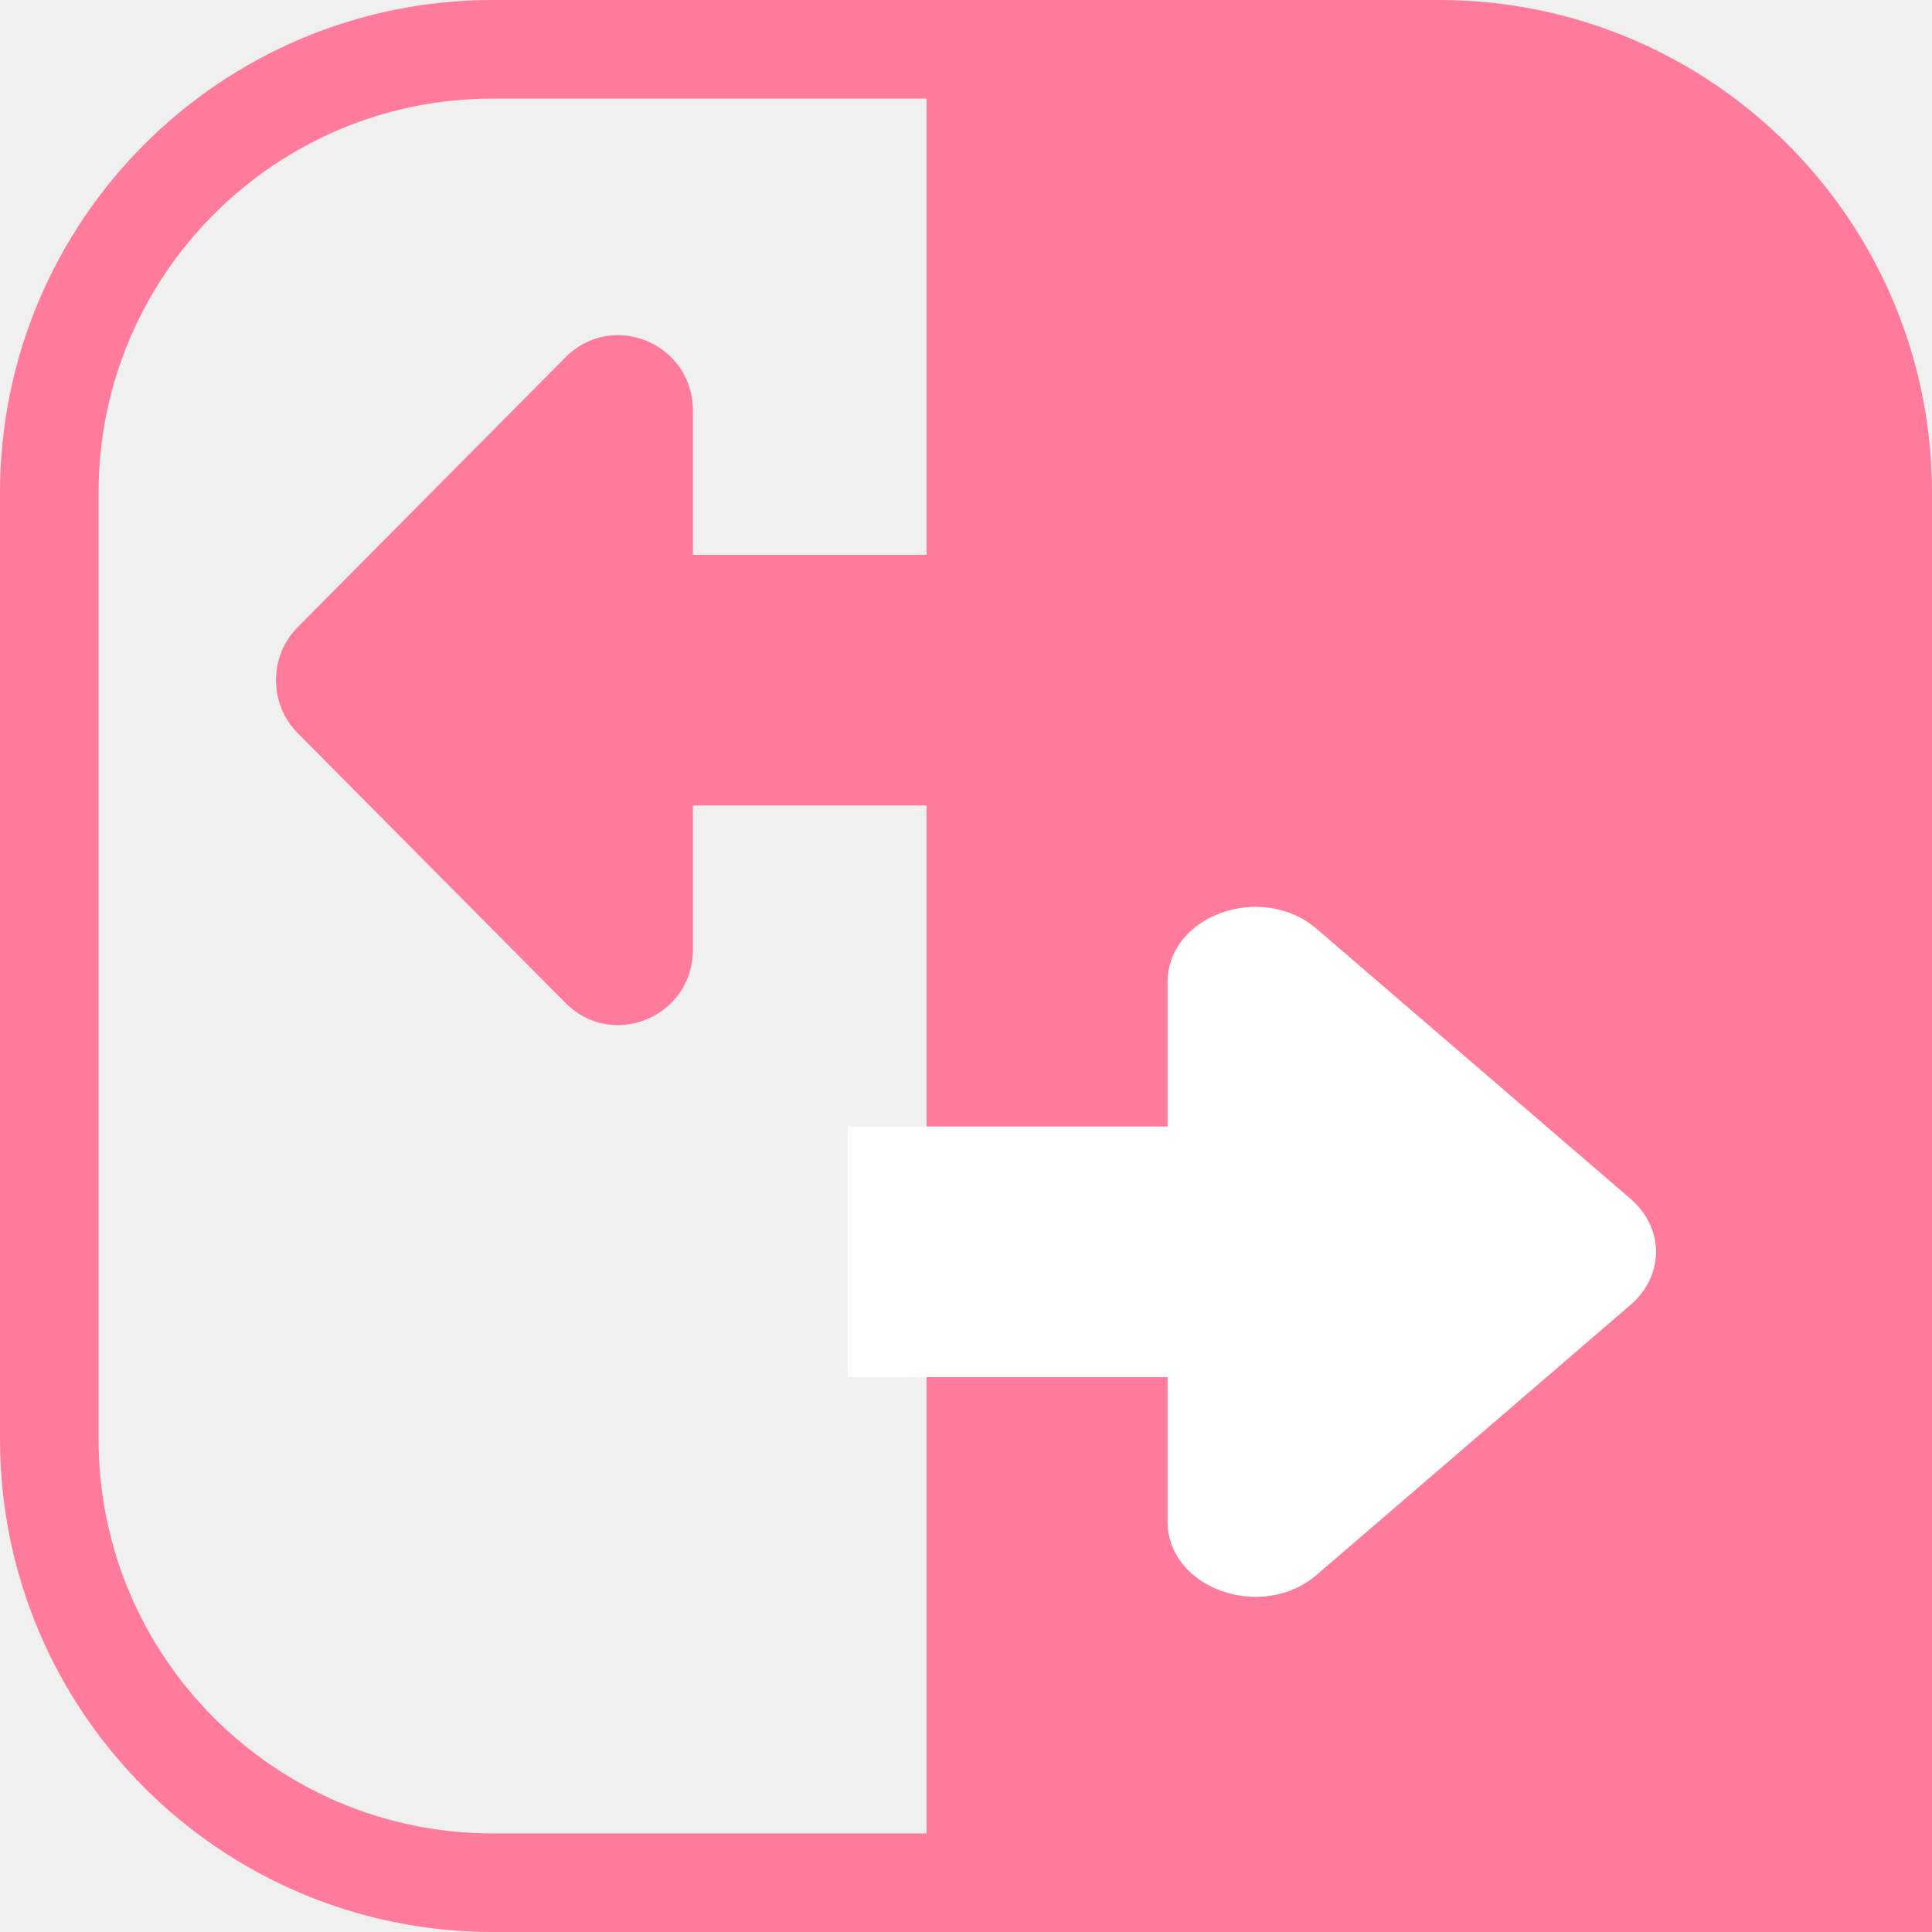
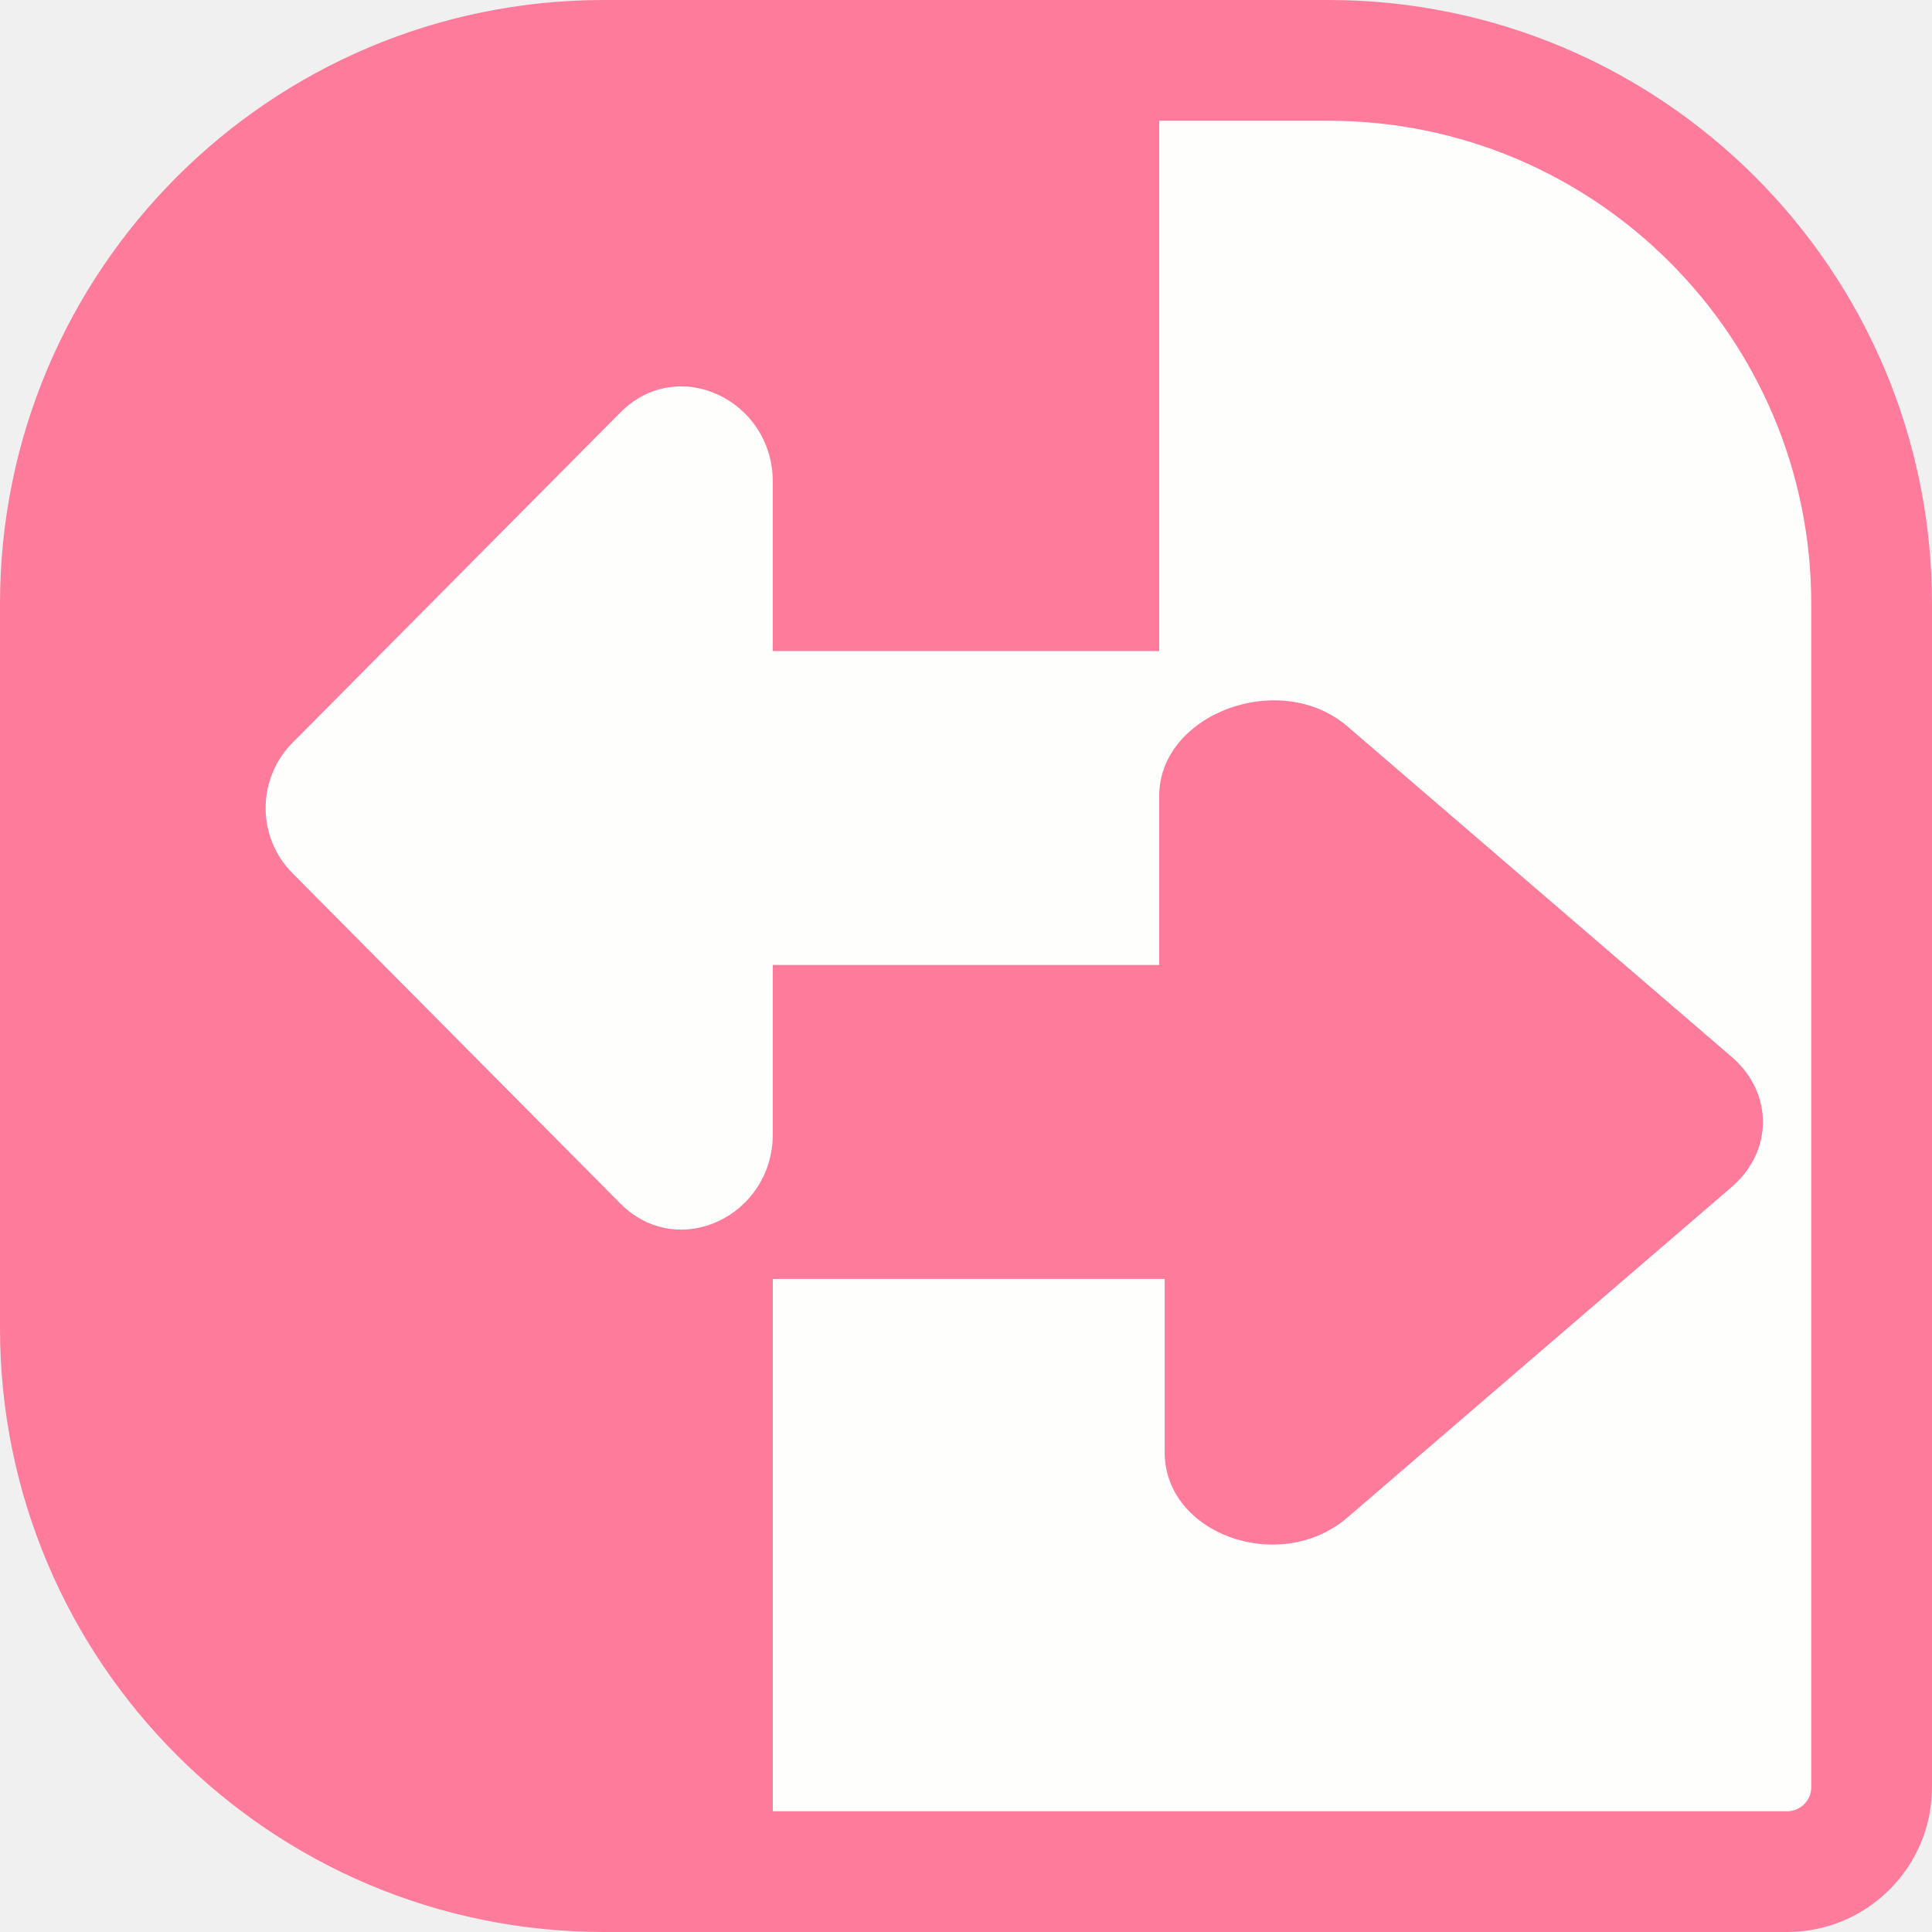
- <svg xmlns="http://www.w3.org/2000/svg" width="98" height="98" viewBox="0 0 98 98" fill="none">
-   <path d="M53.5 5V2.5H51H25C12.574 2.5 2.5 12.574 2.5 25V73C2.5 85.426 12.574 95.5 25 95.5H51H53.5V93V5Z" stroke="#FF7B9C" stroke-width="5" />
-   <path d="M52 2.5H49.5V5V93V95.5H52H93H95.5V93V25C95.5 12.574 85.426 2.5 73 2.5H52Z" fill="#FF7B9C" stroke="#FF7B9C" stroke-width="5" />
-   <path d="M59.226 77.178V69.857H43V57.142H59.226V49.822C59.226 46.424 64.004 44.722 66.798 47.125L82.701 60.803C84.433 62.292 84.433 64.707 82.701 66.197L66.798 79.875C64.004 82.278 59.226 80.576 59.226 77.178Z" fill="white" />
-   <path d="M35.148 20.822V28.143H49V40.858H35.148V48.178C35.148 51.576 31.07 53.278 28.685 50.875L15.109 37.197C13.63 35.708 13.63 33.292 15.109 31.803L28.685 18.125C31.07 15.722 35.148 17.424 35.148 20.822Z" fill="#FF7B9C" />
+ <svg xmlns="http://www.w3.org/2000/svg" width="80" height="80" viewBox="0 0 80 80" fill="none">
+   <path d="M50.5 5V2.5H48H25C12.574 2.5 2.5 12.574 2.5 25V55C2.5 67.426 12.574 77.5 25 77.5H32H34.5V75V42.5H48H50.5V40V5Z" fill="#FF7B9C" stroke="#FF7B9C" stroke-width="5" />
+   <path d="M48 2.5H45.5V5V37.5H32H29.5V40V75V77.5H32H74C75.933 77.5 77.5 75.933 77.5 74V25C77.5 12.574 67.426 2.5 55 2.5H48Z" fill="#FEFEFC" stroke="#FF7B9C" stroke-width="5" />
+   <path d="M48.226 60.135V52.958L32 52.958V39.958H48V32.958C48 29.559 53.004 27.679 55.798 30.082L71.701 43.76C73.433 45.25 73.433 47.665 71.701 49.155L55.798 62.833C53.004 65.236 48.226 63.534 48.226 60.135Z" fill="#FF7B9C" />
+   <path d="M32 19.957V26.958H48V39.958L32 39.958V46.958C32 50.356 28.07 52.236 25.685 49.833C25.685 49.833 13.588 37.644 12.109 36.155C10.63 34.665 10.63 32.25 12.109 30.76L25.685 17.082C28.07 14.68 32 16.559 32 19.957Z" fill="#FEFEFC" />
</svg>
